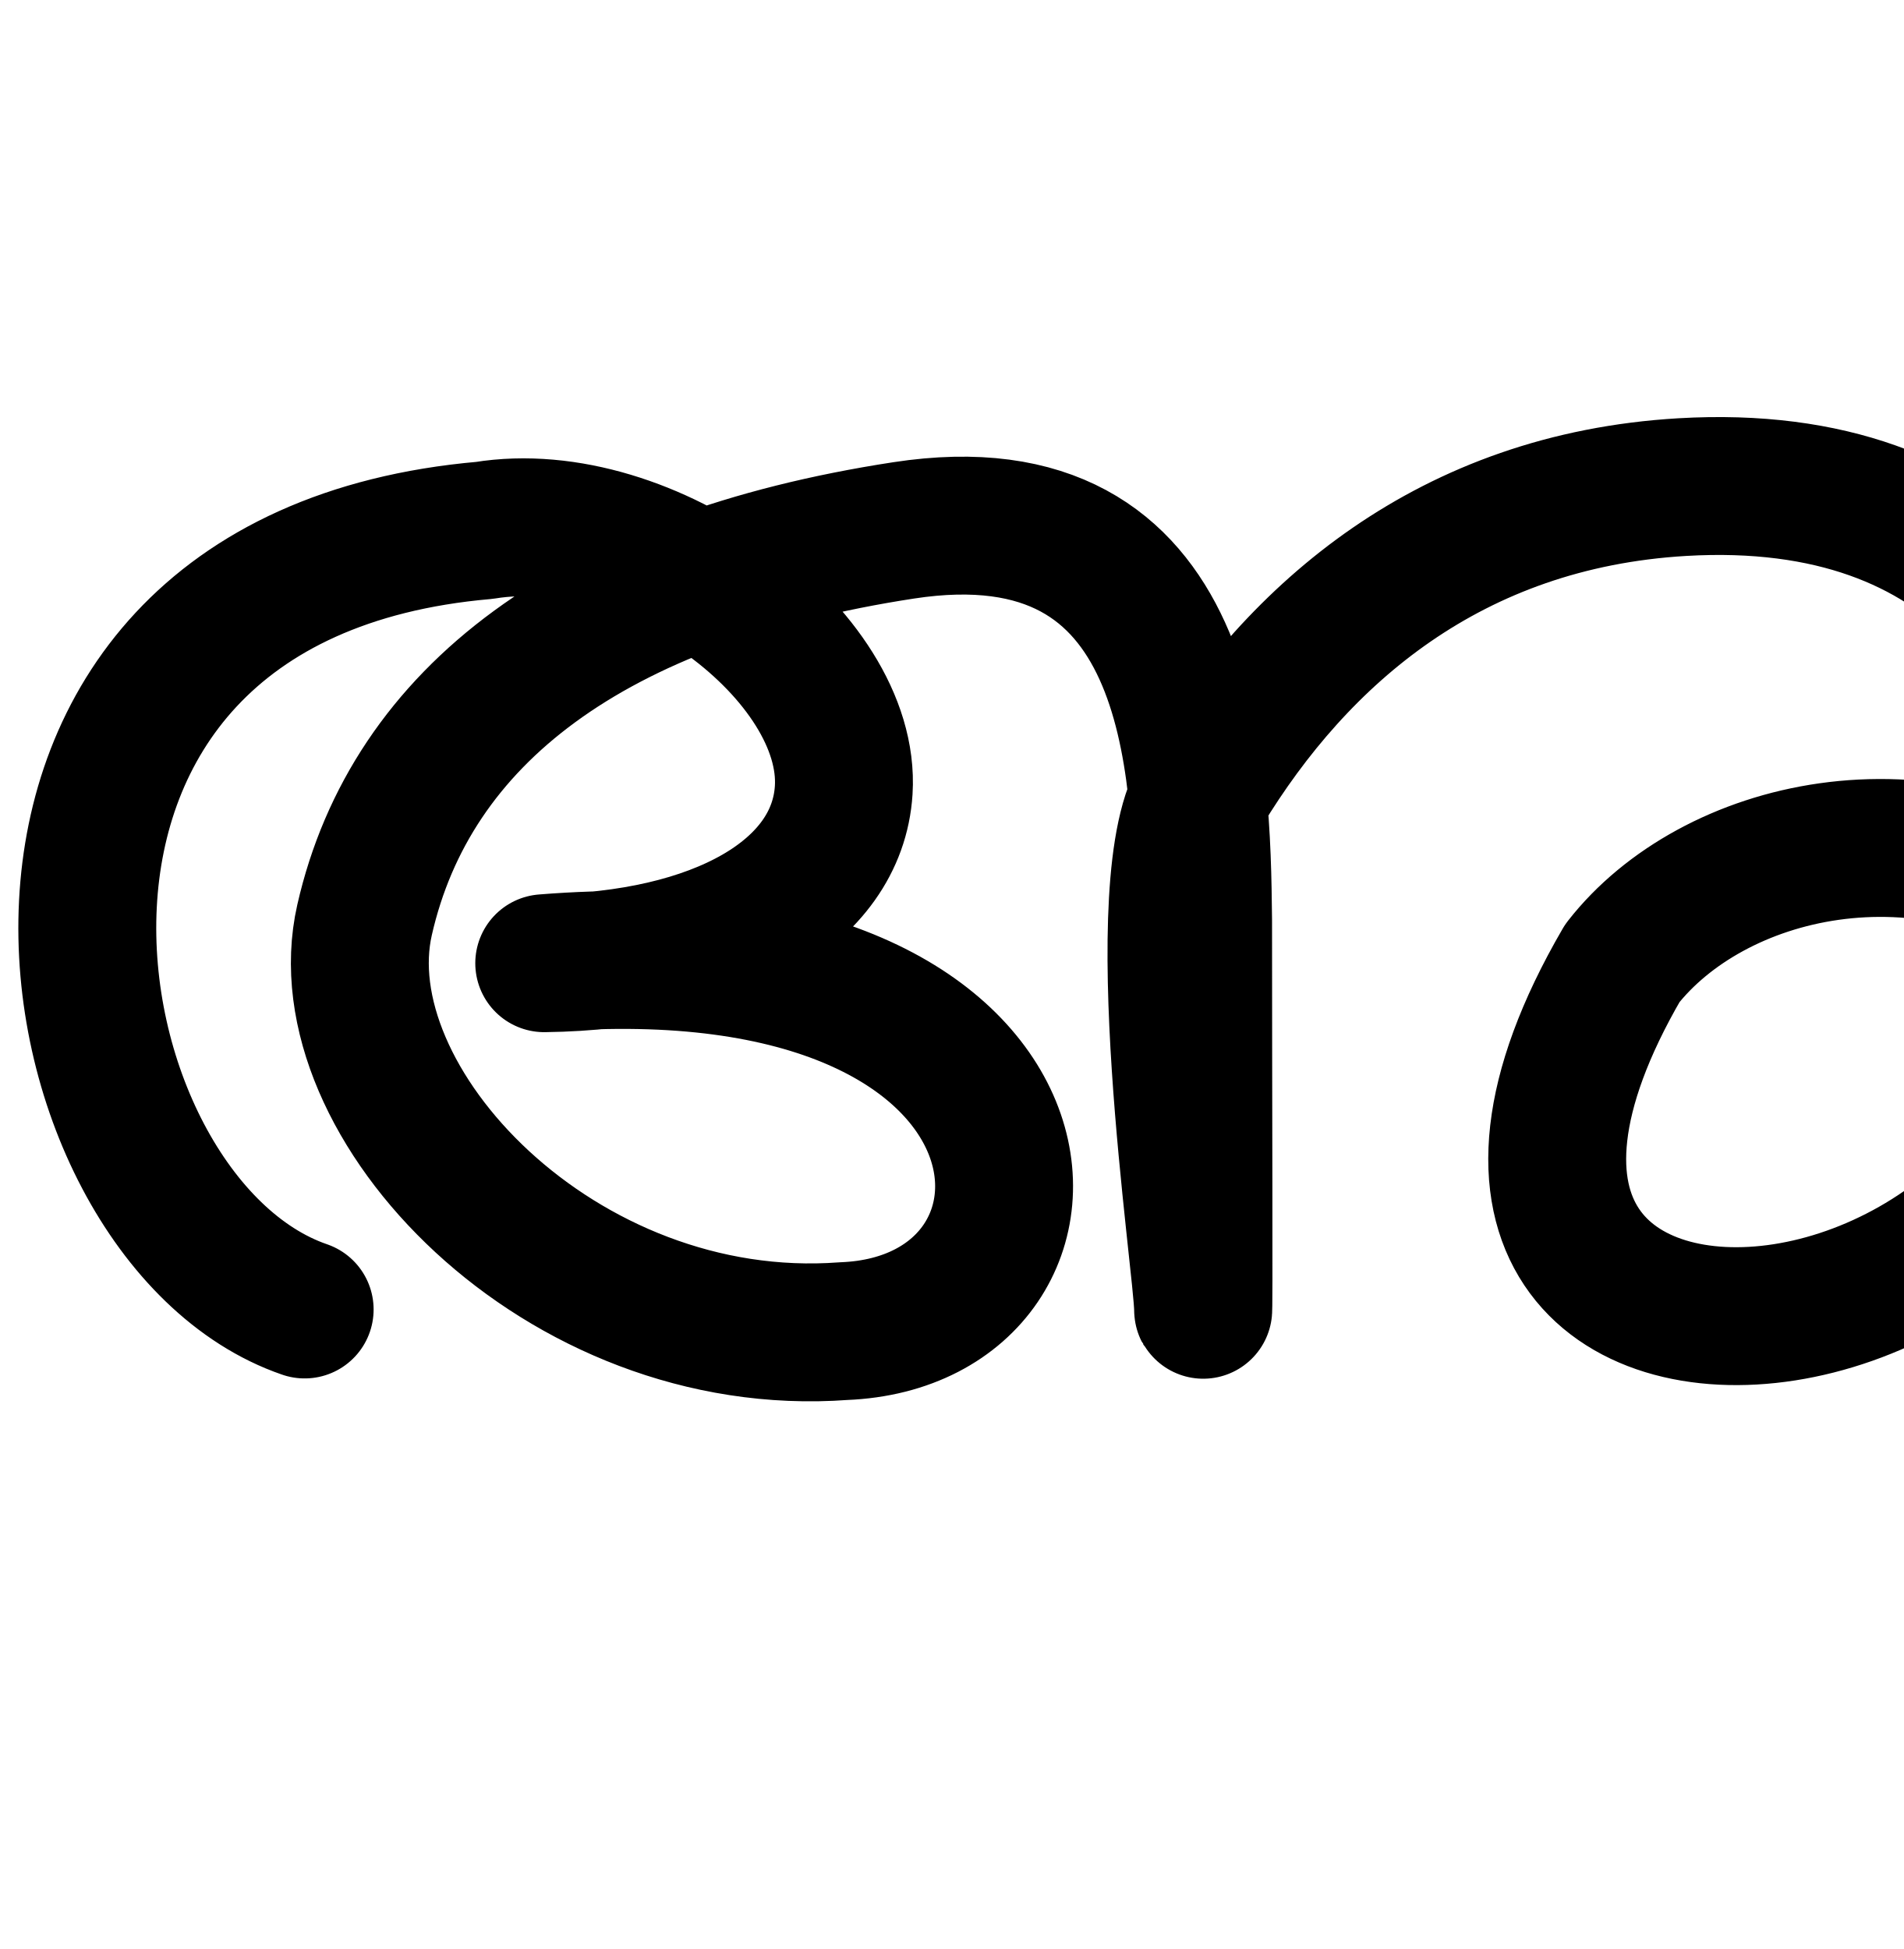
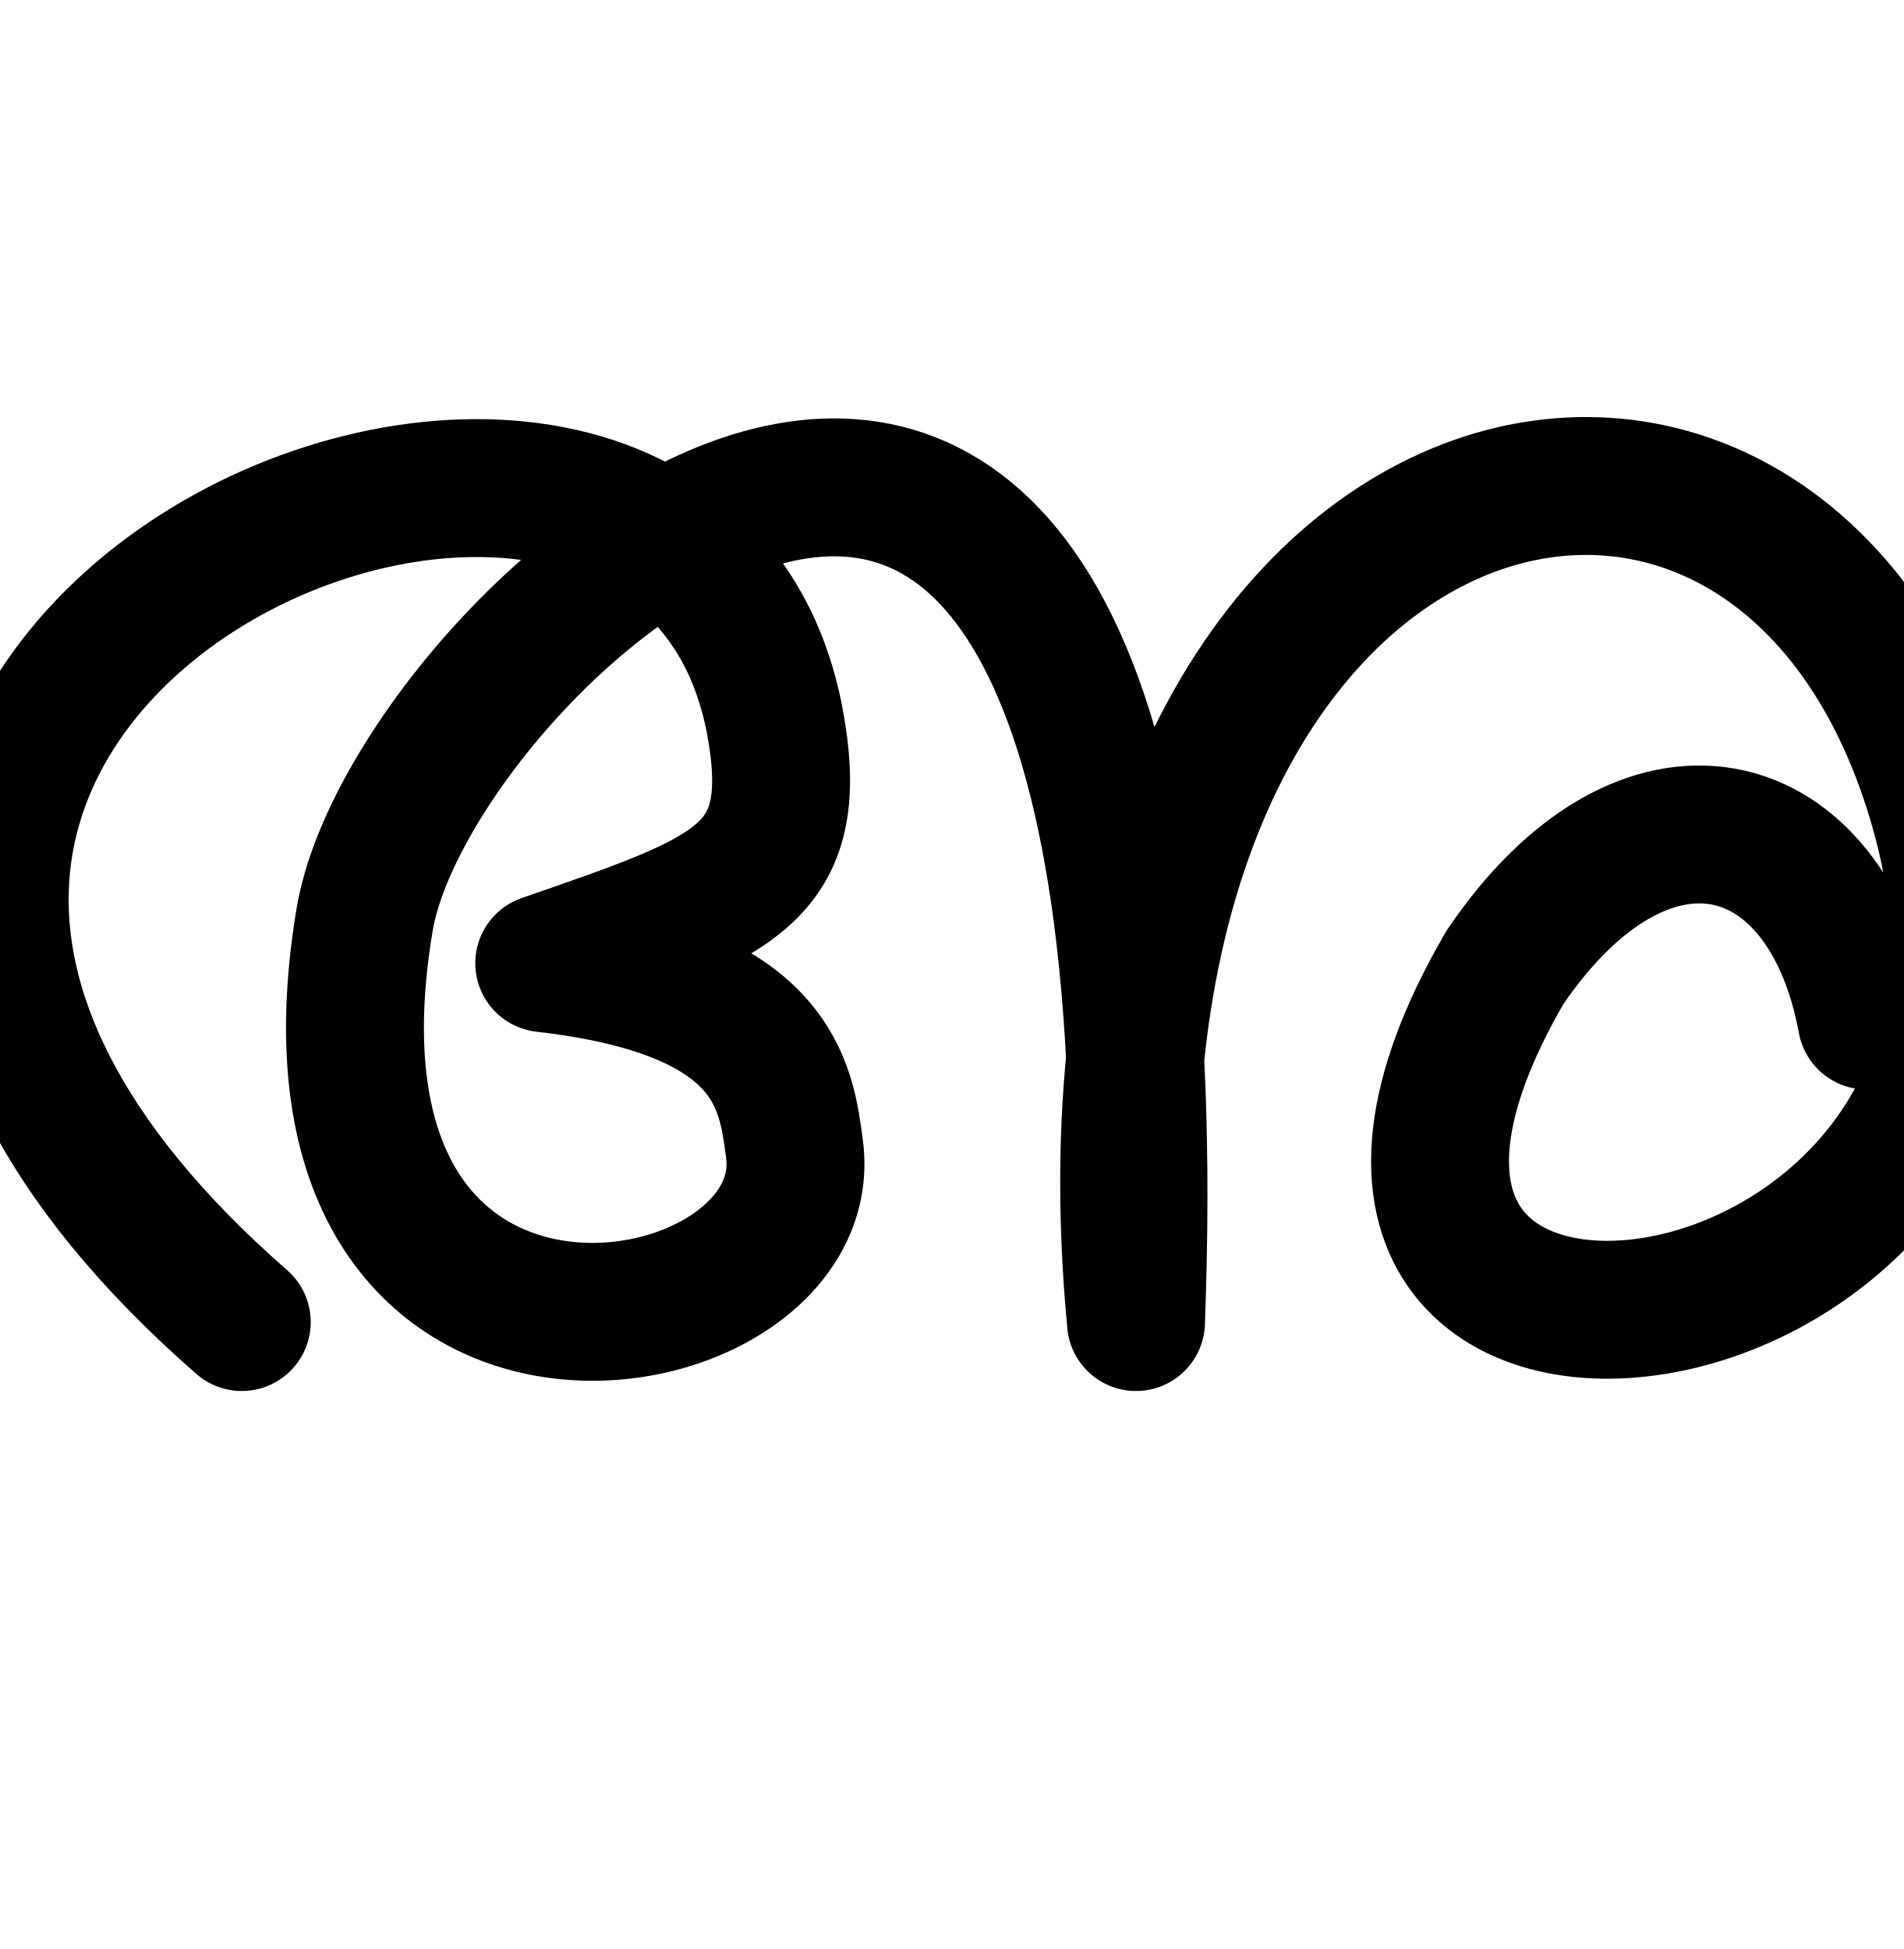
<svg xmlns="http://www.w3.org/2000/svg" width="2000" height="2048" id="svg2992" version="1.1">
  <defs id="defs5498" />
  <g id="layer1" transform="translate(0,1048)">
-     <path style="fill:none;stroke:#000000;stroke-width:144.894;stroke-linecap:round;stroke-linejoin:round;stroke-miterlimit:4;stroke-opacity:1;stroke-dasharray:none" d="M 320.096,328 C 40.851,232 -70.847,-440 508.886,-490.67 681.429,-518.808 895.261,-358.913 886.467,-217.78 879.707,-109.293 753.856,-38.162 571.816,-35.853 1138.188,-81.335 1155.31,340.155 886.467,350.741 588.73,372.919 339.53,110.127 383.026,-81.335 431.794,-296 622.159,-440.495 949.397,-490.67 c 306.895,-47.056 312.97,248.379 314.651,409.335 0,181.927 0.974,426.948 0,409.335 0,-45.482 -62.93,-454.817 0,-545.78 100.153,-165.281 260.282,-304.088 503.441,-318.372 313.693,-18.426 431.483,188.993 440.511,363.853 C 2314.413,431.962 1381.226,520 1704.559,-35.853 1798.6,-156.266 2022.289,-213.2 2208,-81.335" id="path2985" />
+     <path style="fill:none;stroke:#000000;stroke-width:144.894;stroke-linecap:round;stroke-linejoin:round;stroke-miterlimit:4;stroke-dasharray:none;stroke-opacity:1" d="M 254.017,341.216 C -523.283,-338.146 720,-872 815.982,-279.454 840.81,-126.179 768,-104 571.816,-35.853 816,-8 825.898,93.801 834.715,159.099 864,376 290.727,472.461 383.026,-81.335 434.73,-391.557 1248,-1112 1193.563,341.216 1104,-600 1877.648,-800.188 2040.599,-185.514 2197.823,407.558 1257.878,524.405 1581.211,-31.448 1728,-248 1920,-200 1961.304,24.392" id="path2985" />
  </g>
</svg>
